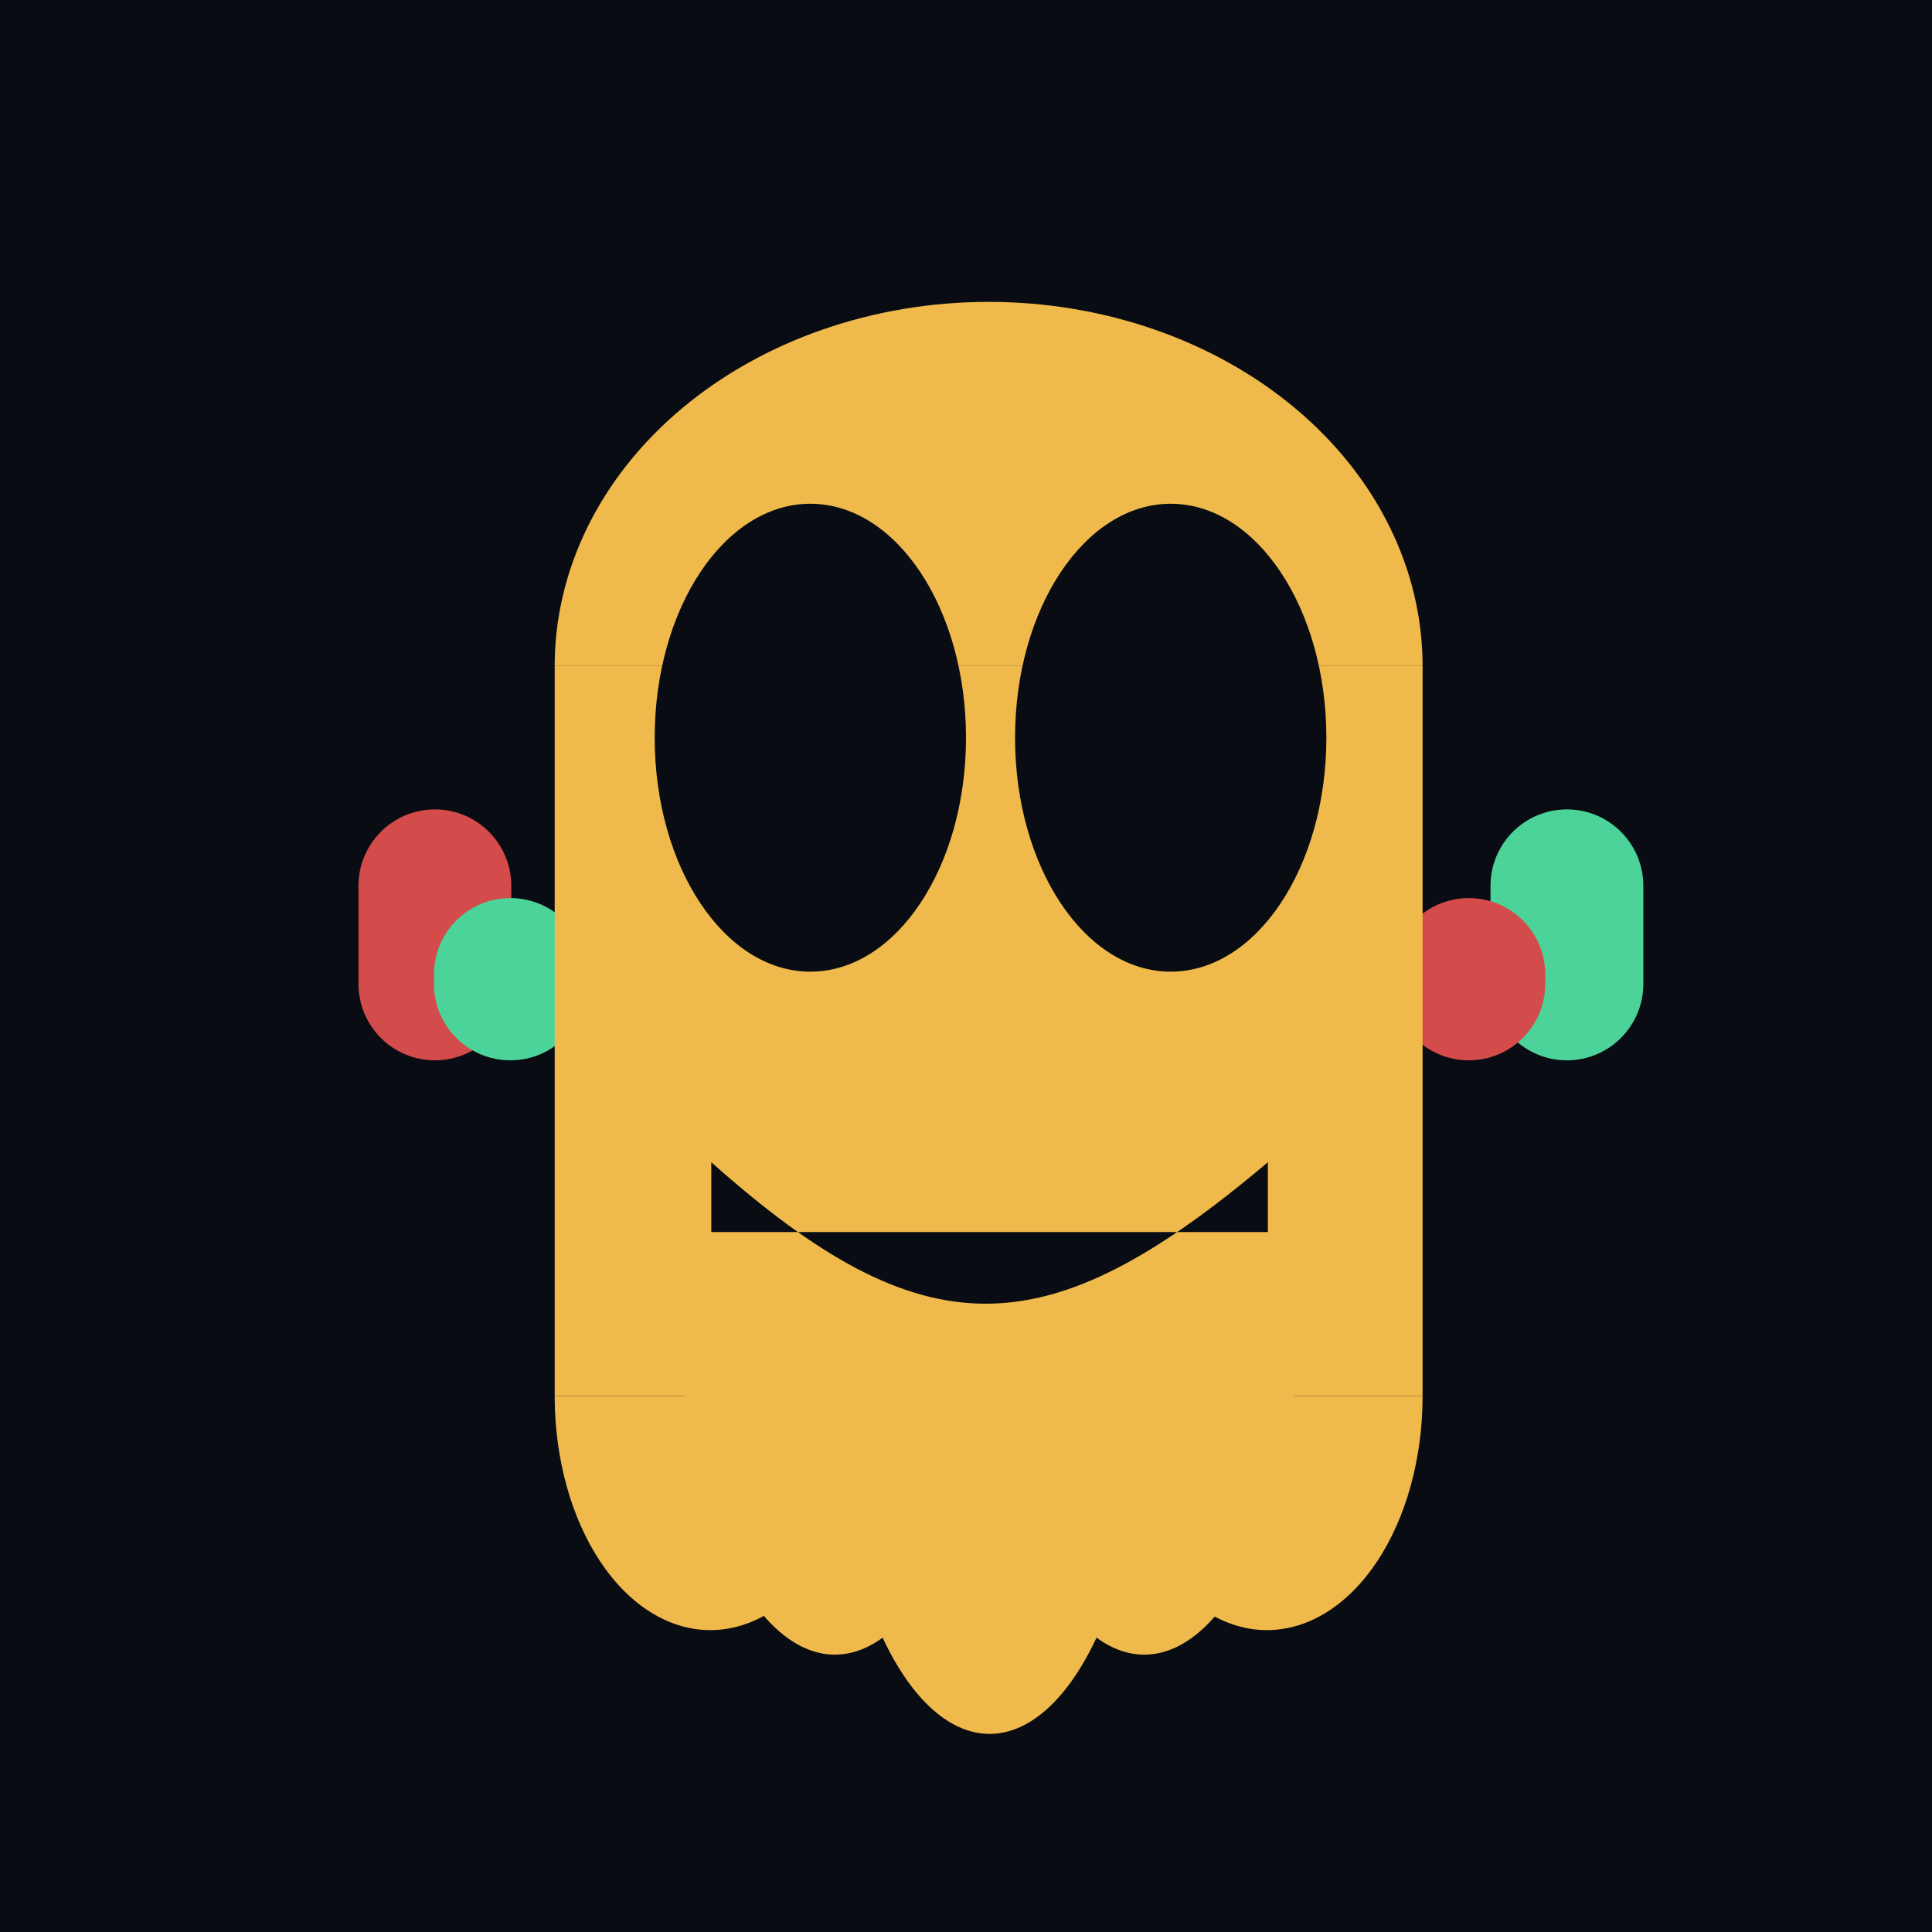
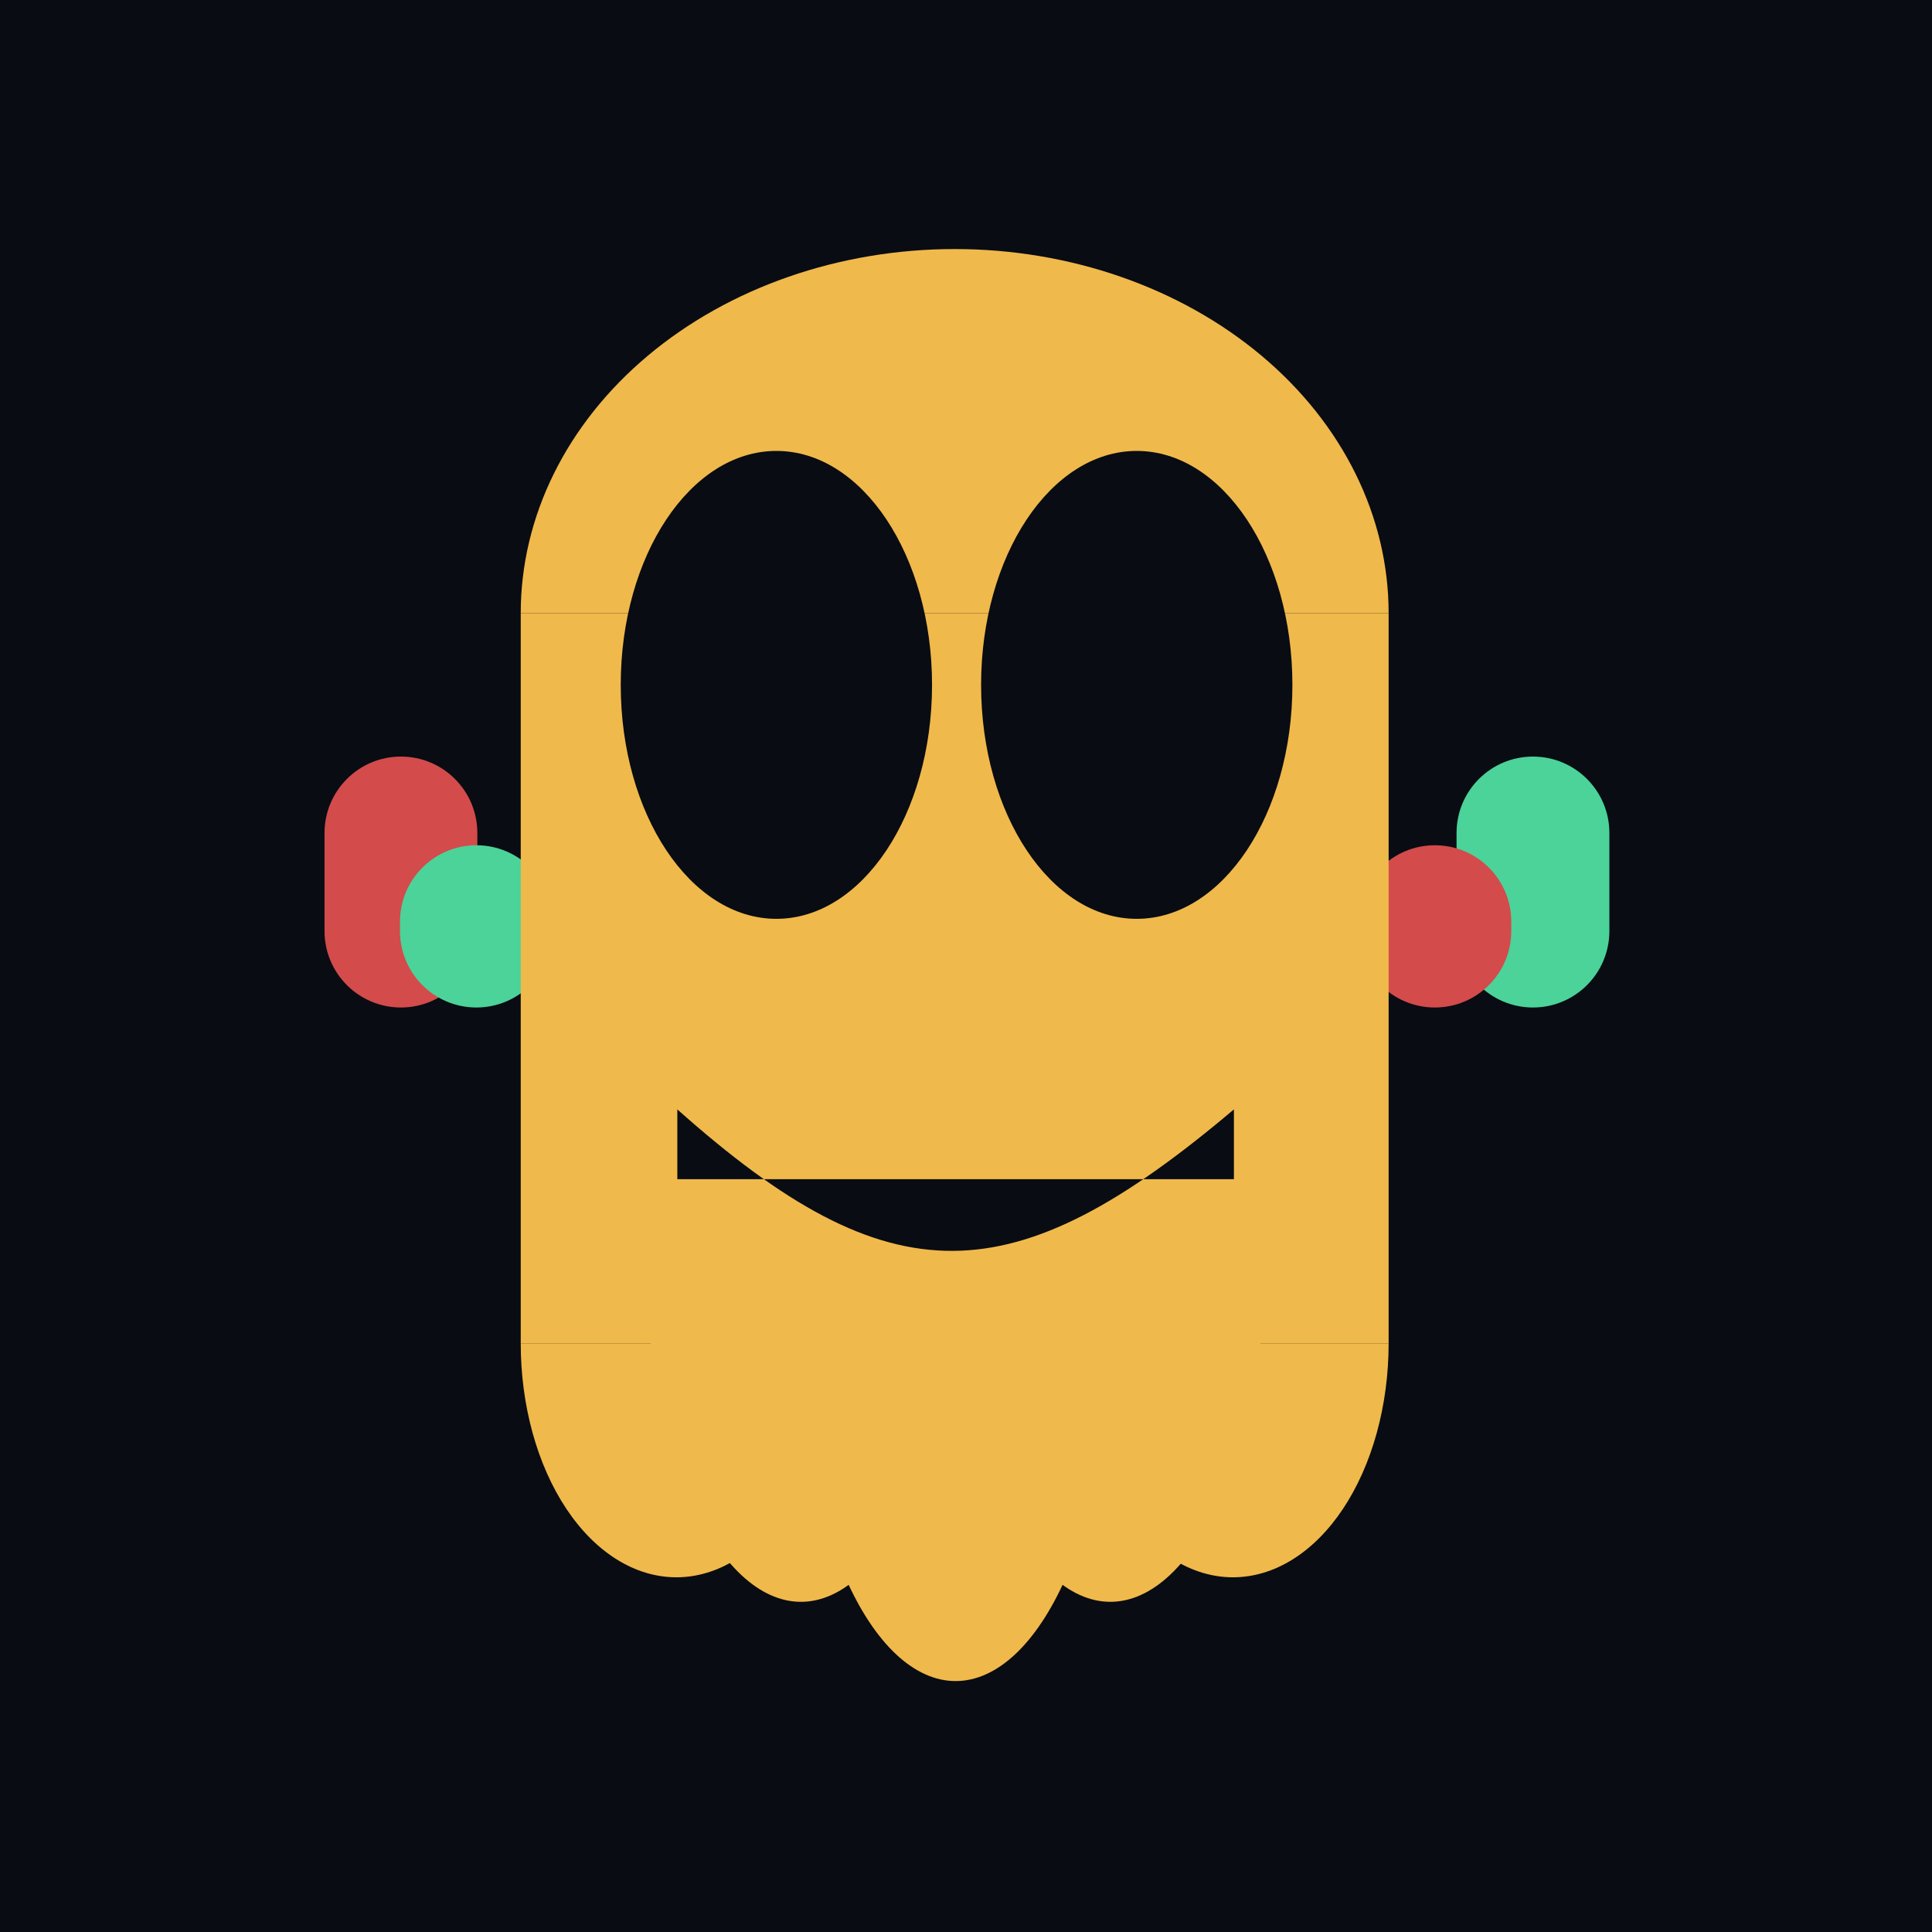
<svg xmlns="http://www.w3.org/2000/svg" width="1024" height="1024" viewBox="0 0 1024 1024" fill="none">
  <rect width="1024" height="1024" fill="#090C13" />
-   <rect x="190" y="562" width="133" height="81" rx="40.5" transform="rotate(-90 190 562)" fill="#D34B4B" />
-   <rect x="230" y="562" width="86" height="81" rx="40.5" transform="rotate(-90 230 562)" fill="#4BD399" />
-   <rect x="790" y="562" width="133" height="81" rx="40.5" transform="rotate(-90 790 562)" fill="#4BD399" />
-   <path d="M294 740C294 772.887 302.692 804.427 318.164 827.681C333.635 850.936 354.62 864 376.5 864C398.38 864 419.365 850.936 434.836 827.681C450.308 804.427 459 772.887 459 740L376.5 740H294Z" fill="#F0B94B" />
-   <path d="M442 732.5C442 781.963 450.692 829.4 466.164 864.375C481.635 899.351 502.62 919 524.5 919C546.38 919 567.365 899.351 582.836 864.375C598.308 829.4 607 781.963 607 732.5L524.5 732.5H442Z" fill="#F0B94B" />
-   <path d="M360 690.5C360 739.963 368.692 787.4 384.164 822.375C399.635 857.351 420.62 877 442.5 877C464.38 877 485.365 857.351 500.836 822.375C516.308 787.4 525 739.963 525 690.5L442.5 690.5H360Z" fill="#F0B94B" />
-   <path d="M524 690.5C524 739.963 532.692 787.4 548.164 822.375C563.635 857.351 584.62 877 606.5 877C628.38 877 649.365 857.351 664.836 822.375C680.308 787.4 689 739.963 689 690.5L606.5 690.5H524Z" fill="#F0B94B" />
-   <path d="M589 740C589 772.887 597.692 804.427 613.164 827.681C628.635 850.936 649.62 864 671.5 864C693.38 864 714.365 850.936 729.836 827.681C745.308 804.427 754 772.887 754 740L671.5 740H589Z" fill="#F0B94B" />
-   <rect x="738" y="562" width="86" height="81" rx="40.5" transform="rotate(-90 738 562)" fill="#D34B4B" />
-   <rect x="294" y="353" width="460" height="387" fill="#F0B94B" />
-   <path d="M754 353C754 301.813 729.768 252.723 686.635 216.528C643.501 180.334 585 160 524 160C463 160 404.499 180.334 361.365 216.528C318.232 252.723 294 301.813 294 353L524 353H754Z" fill="#F0B94B" />
-   <ellipse cx="429.5" cy="391" rx="82.5" ry="124" transform="rotate(-180 429.5 391)" fill="#090C13" />
-   <ellipse cx="620.5" cy="391" rx="82.5" ry="124" transform="rotate(-180 620.5 391)" fill="#090C13" />
-   <path d="M377 616C490.305 717.007 554.934 714.966 672 616V653H377V616Z" fill="#090C13" />
+   <rect x="172" y="534" width="133" height="81" rx="40.5" transform="rotate(-90 172 534)" fill="#D34B4B" />
+   <rect x="212" y="534" width="86" height="81" rx="40.5" transform="rotate(-90 212 534)" fill="#4BD399" />
+   <rect x="772" y="534" width="133" height="81" rx="40.5" transform="rotate(-90 772 534)" fill="#4BD399" />
+   <path d="M276 712C276 744.887 284.692 776.427 300.164 799.681C315.635 822.936 336.62 836 358.5 836C380.38 836 401.365 822.936 416.836 799.681C432.308 776.427 441 744.887 441 712L358.5 712H276Z" fill="#F0B94B" />
+   <path d="M424 704.5C424 753.963 432.692 801.4 448.164 836.375C463.635 871.351 484.62 891 506.5 891C528.38 891 549.365 871.351 564.836 836.375C580.308 801.4 589 753.963 589 704.5L506.5 704.5H424Z" fill="#F0B94B" />
+   <path d="M342 662.5C342 711.963 350.692 759.4 366.164 794.375C381.635 829.351 402.62 849 424.5 849C446.38 849 467.365 829.351 482.836 794.375C498.308 759.4 507 711.963 507 662.5L424.5 662.5H342Z" fill="#F0B94B" />
+   <path d="M506 662.5C506 711.963 514.692 759.4 530.164 794.375C545.635 829.351 566.62 849 588.5 849C610.38 849 631.365 829.351 646.836 794.375C662.308 759.4 671 711.963 671 662.5L588.5 662.5H506Z" fill="#F0B94B" />
+   <path d="M571 712C571 744.887 579.692 776.427 595.164 799.681C610.635 822.936 631.62 836 653.5 836C675.38 836 696.365 822.936 711.836 799.681C727.308 776.427 736 744.887 736 712L653.5 712H571Z" fill="#F0B94B" />
+   <rect x="720" y="534" width="86" height="81" rx="40.5" transform="rotate(-90 720 534)" fill="#D34B4B" />
+   <rect x="276" y="325" width="460" height="387" fill="#F0B94B" />
+   <path d="M736 325C736 273.813 711.768 224.723 668.635 188.528C625.501 152.334 567 132 506 132C445 132 386.499 152.334 343.365 188.528C300.232 224.723 276 273.813 276 325L506 325H736Z" fill="#F0B94B" />
+   <ellipse cx="411.5" cy="363" rx="82.5" ry="124" transform="rotate(-180 411.5 363)" fill="#090C13" />
+   <ellipse cx="602.5" cy="363" rx="82.5" ry="124" transform="rotate(-180 602.5 363)" fill="#090C13" />
+   <path d="M359 588C472.305 689.007 536.934 686.966 654 588V625H359V588Z" fill="#090C13" />
</svg>
